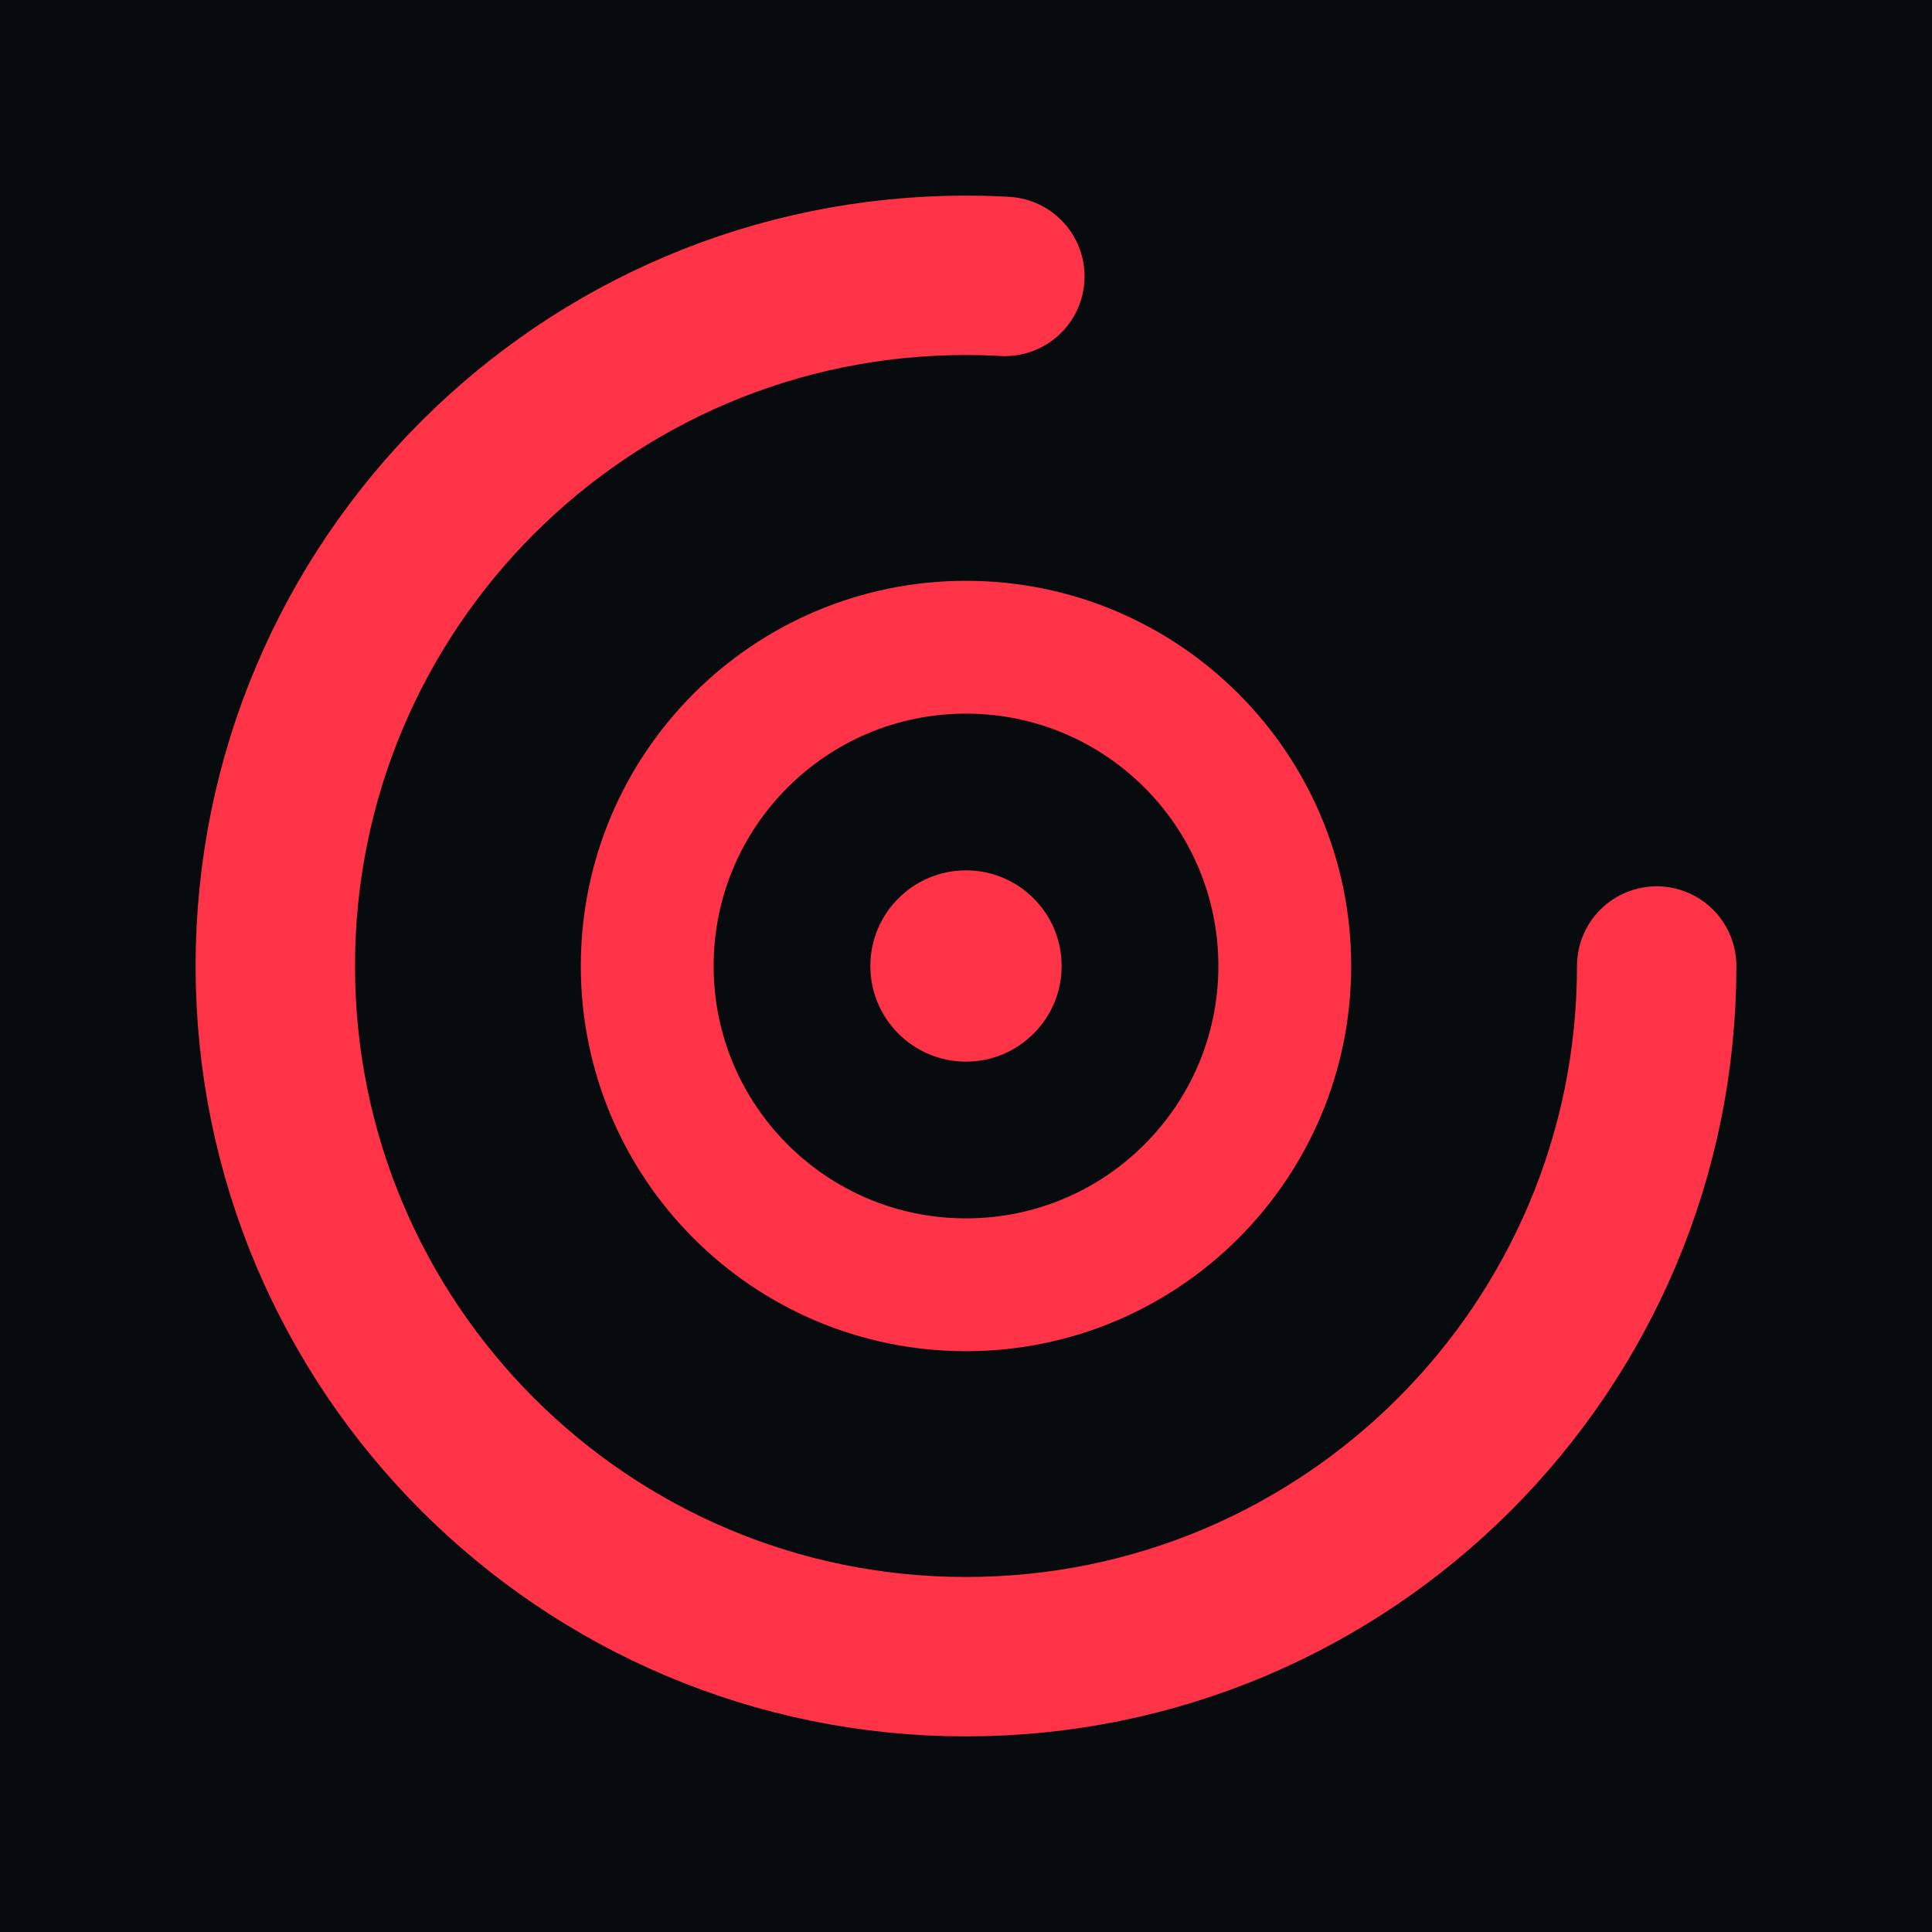
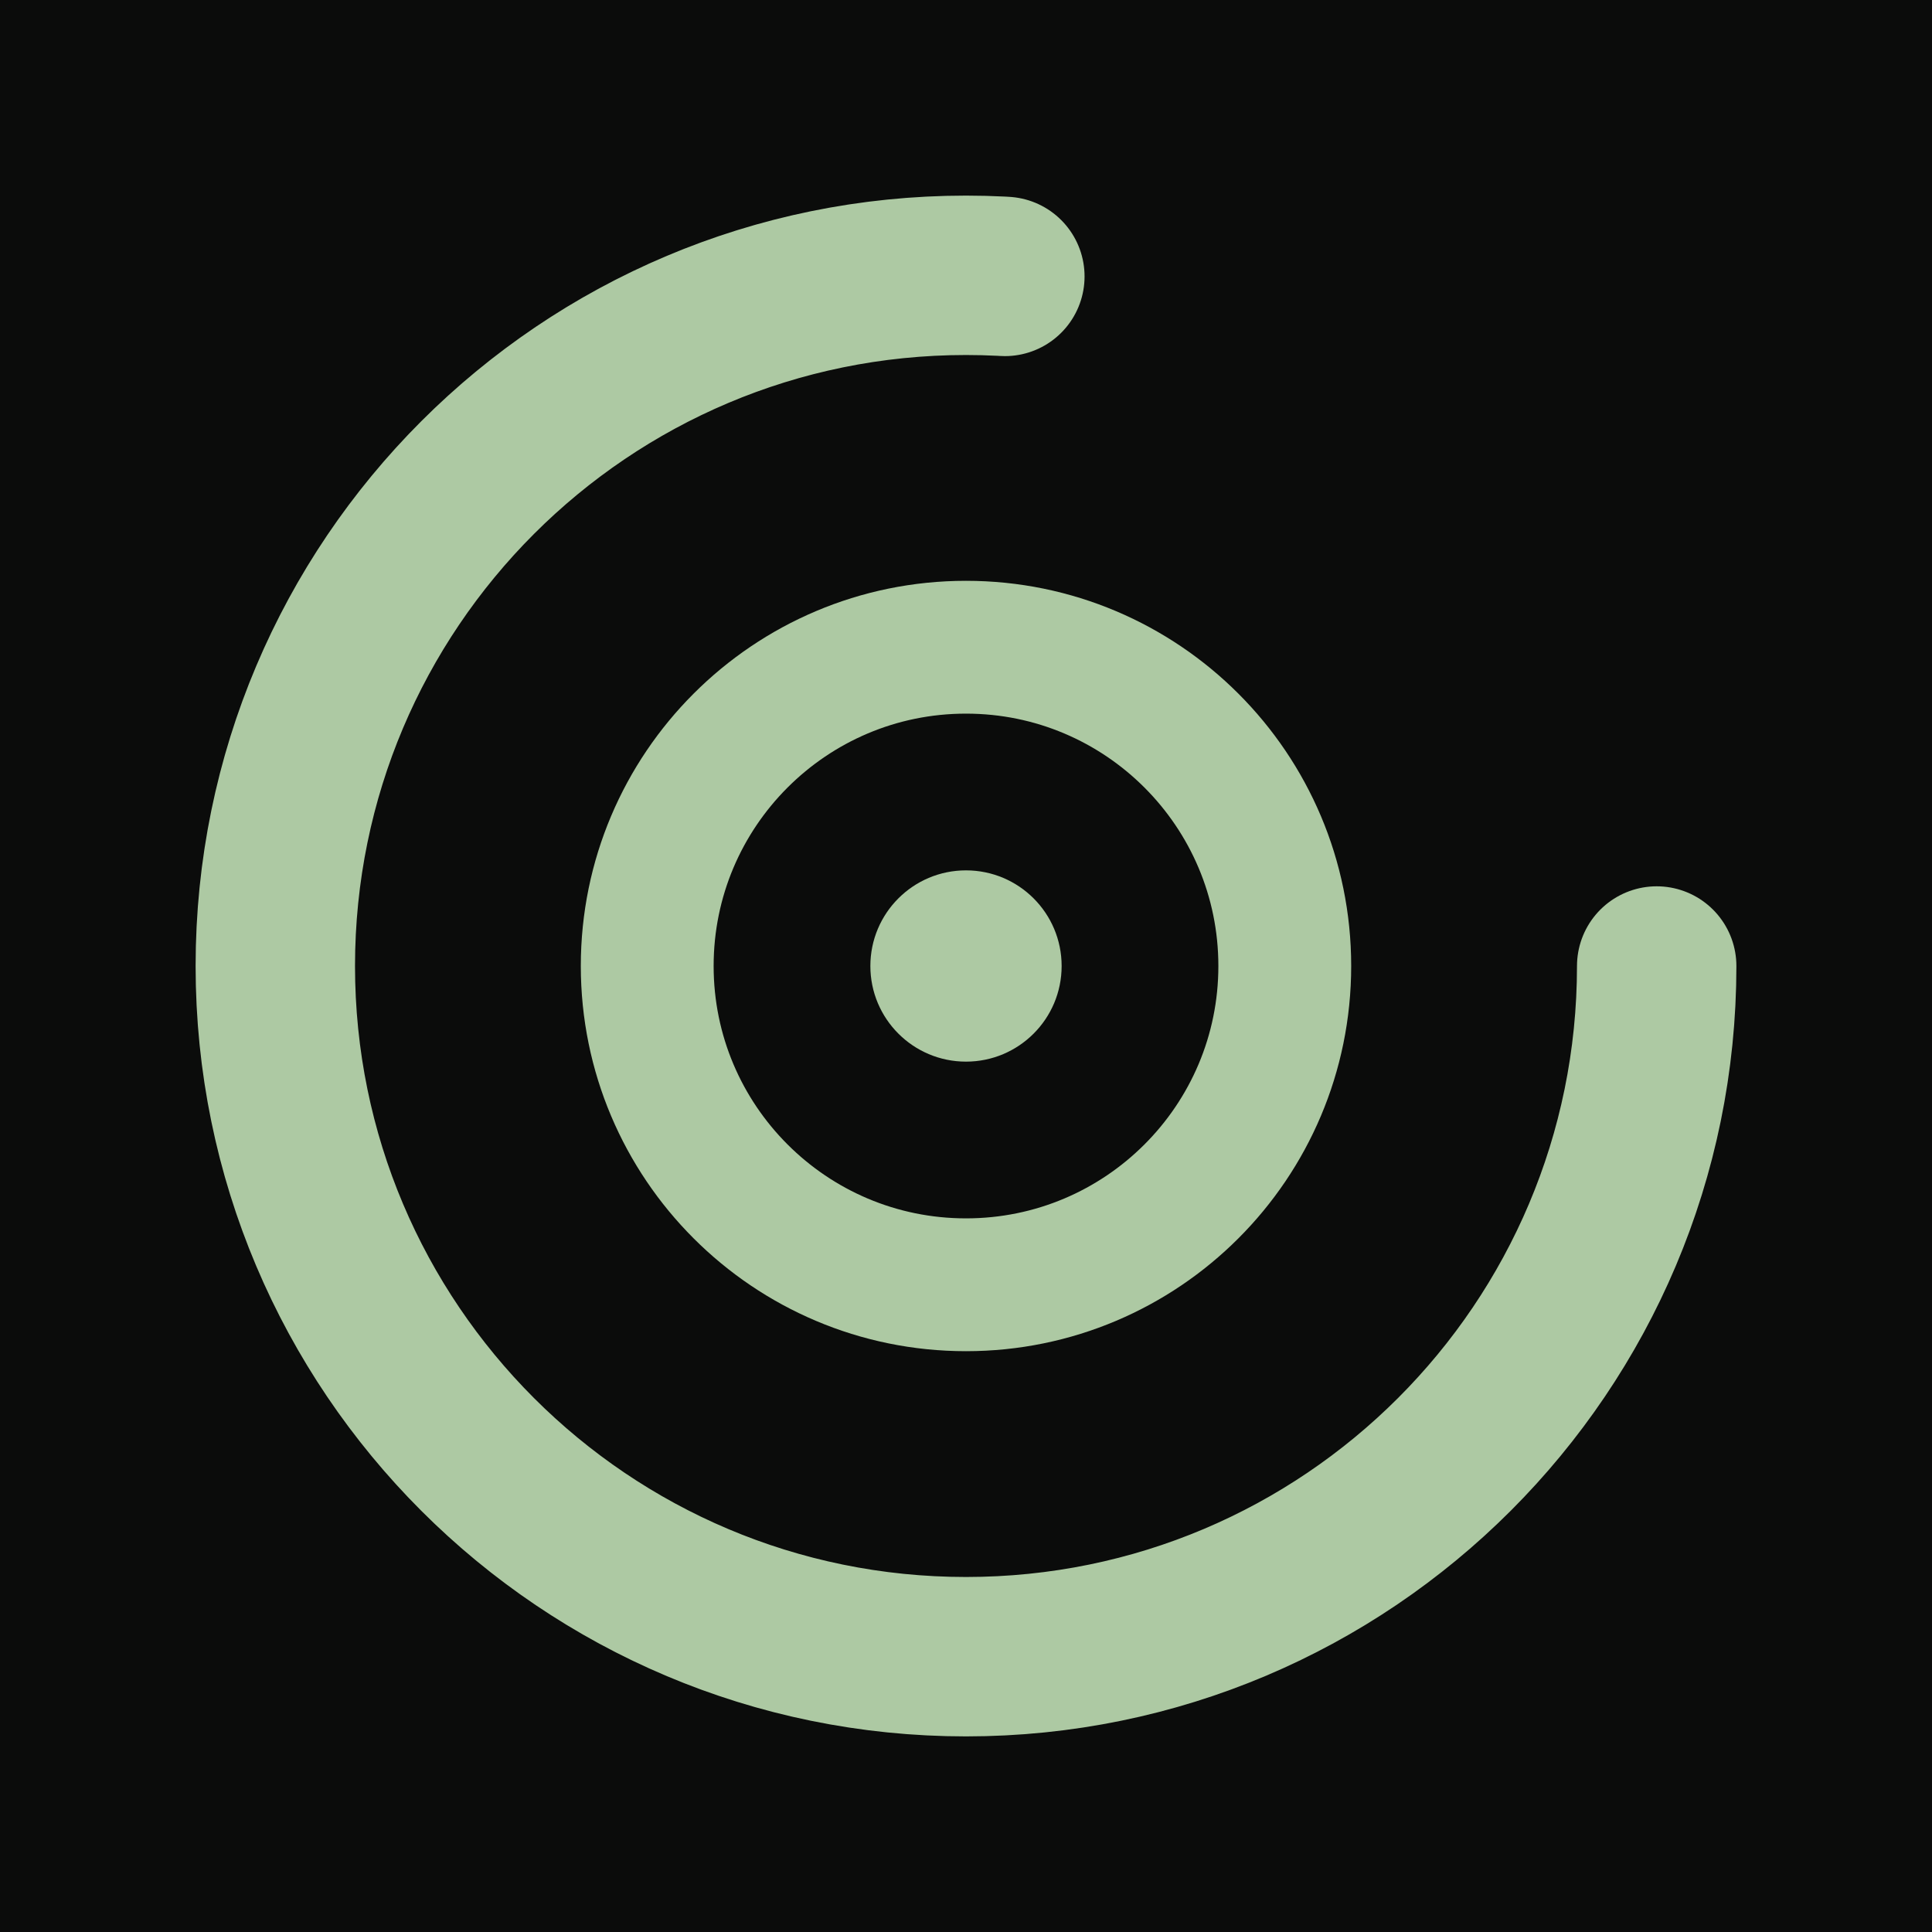
<svg xmlns="http://www.w3.org/2000/svg" viewBox="0 0 512 512">
-   <rect width="512" height="512" fill="#080b0d" />
-   <circle cx="256" cy="256" r="183.04" fill="none" stroke="#ff3347" stroke-width="42.24" stroke-linecap="round" stroke-dasharray="872.96 281.6" />
-   <circle cx="256" cy="256" r="84.48" fill="none" stroke="#ff3347" stroke-width="35.2" />
-   <circle cx="256" cy="256" r="25.344" fill="#ff3347" />
+   <rect width="512" height="512" fill="#0b0c0b" />
+   <circle cx="256" cy="256" r="183.04" fill="none" stroke="#adc9a3" stroke-width="42.24" stroke-linecap="round" stroke-dasharray="872.96 281.6" />
+   <circle cx="256" cy="256" r="84.48" fill="none" stroke="#adc9a3" stroke-width="35.2" />
+   <circle cx="256" cy="256" r="25.344" fill="#adc9a3" />
</svg>
